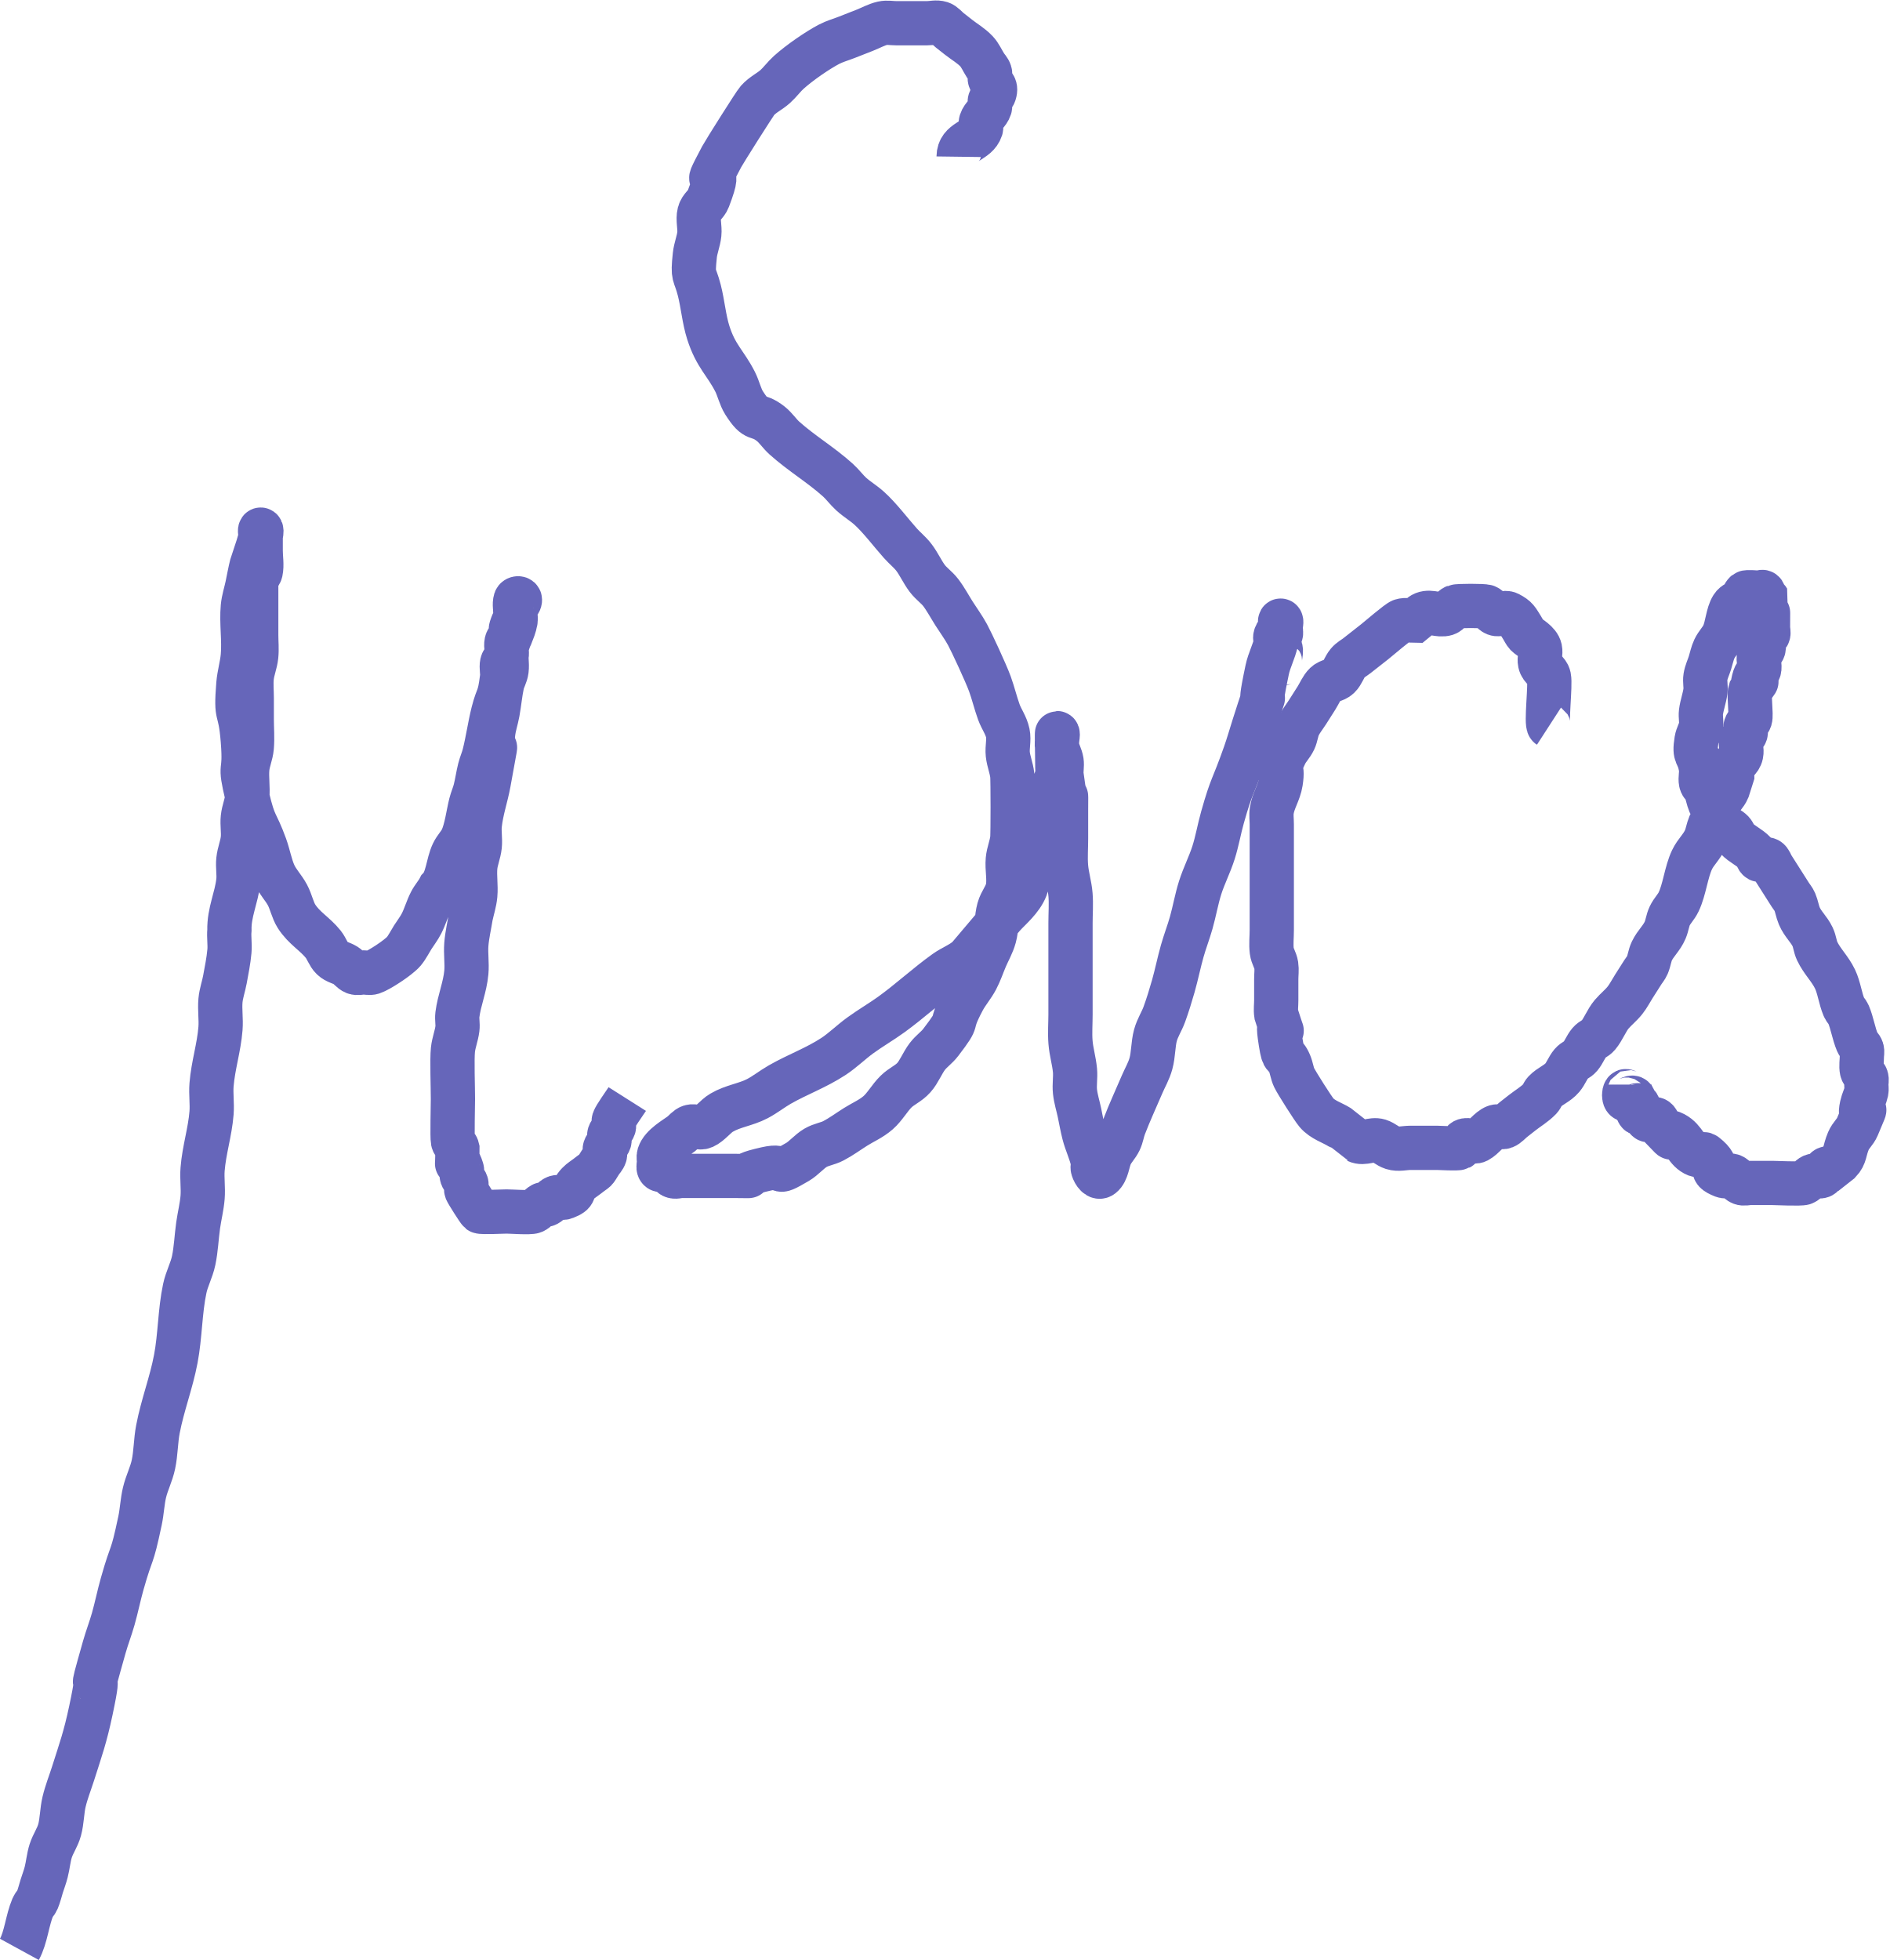
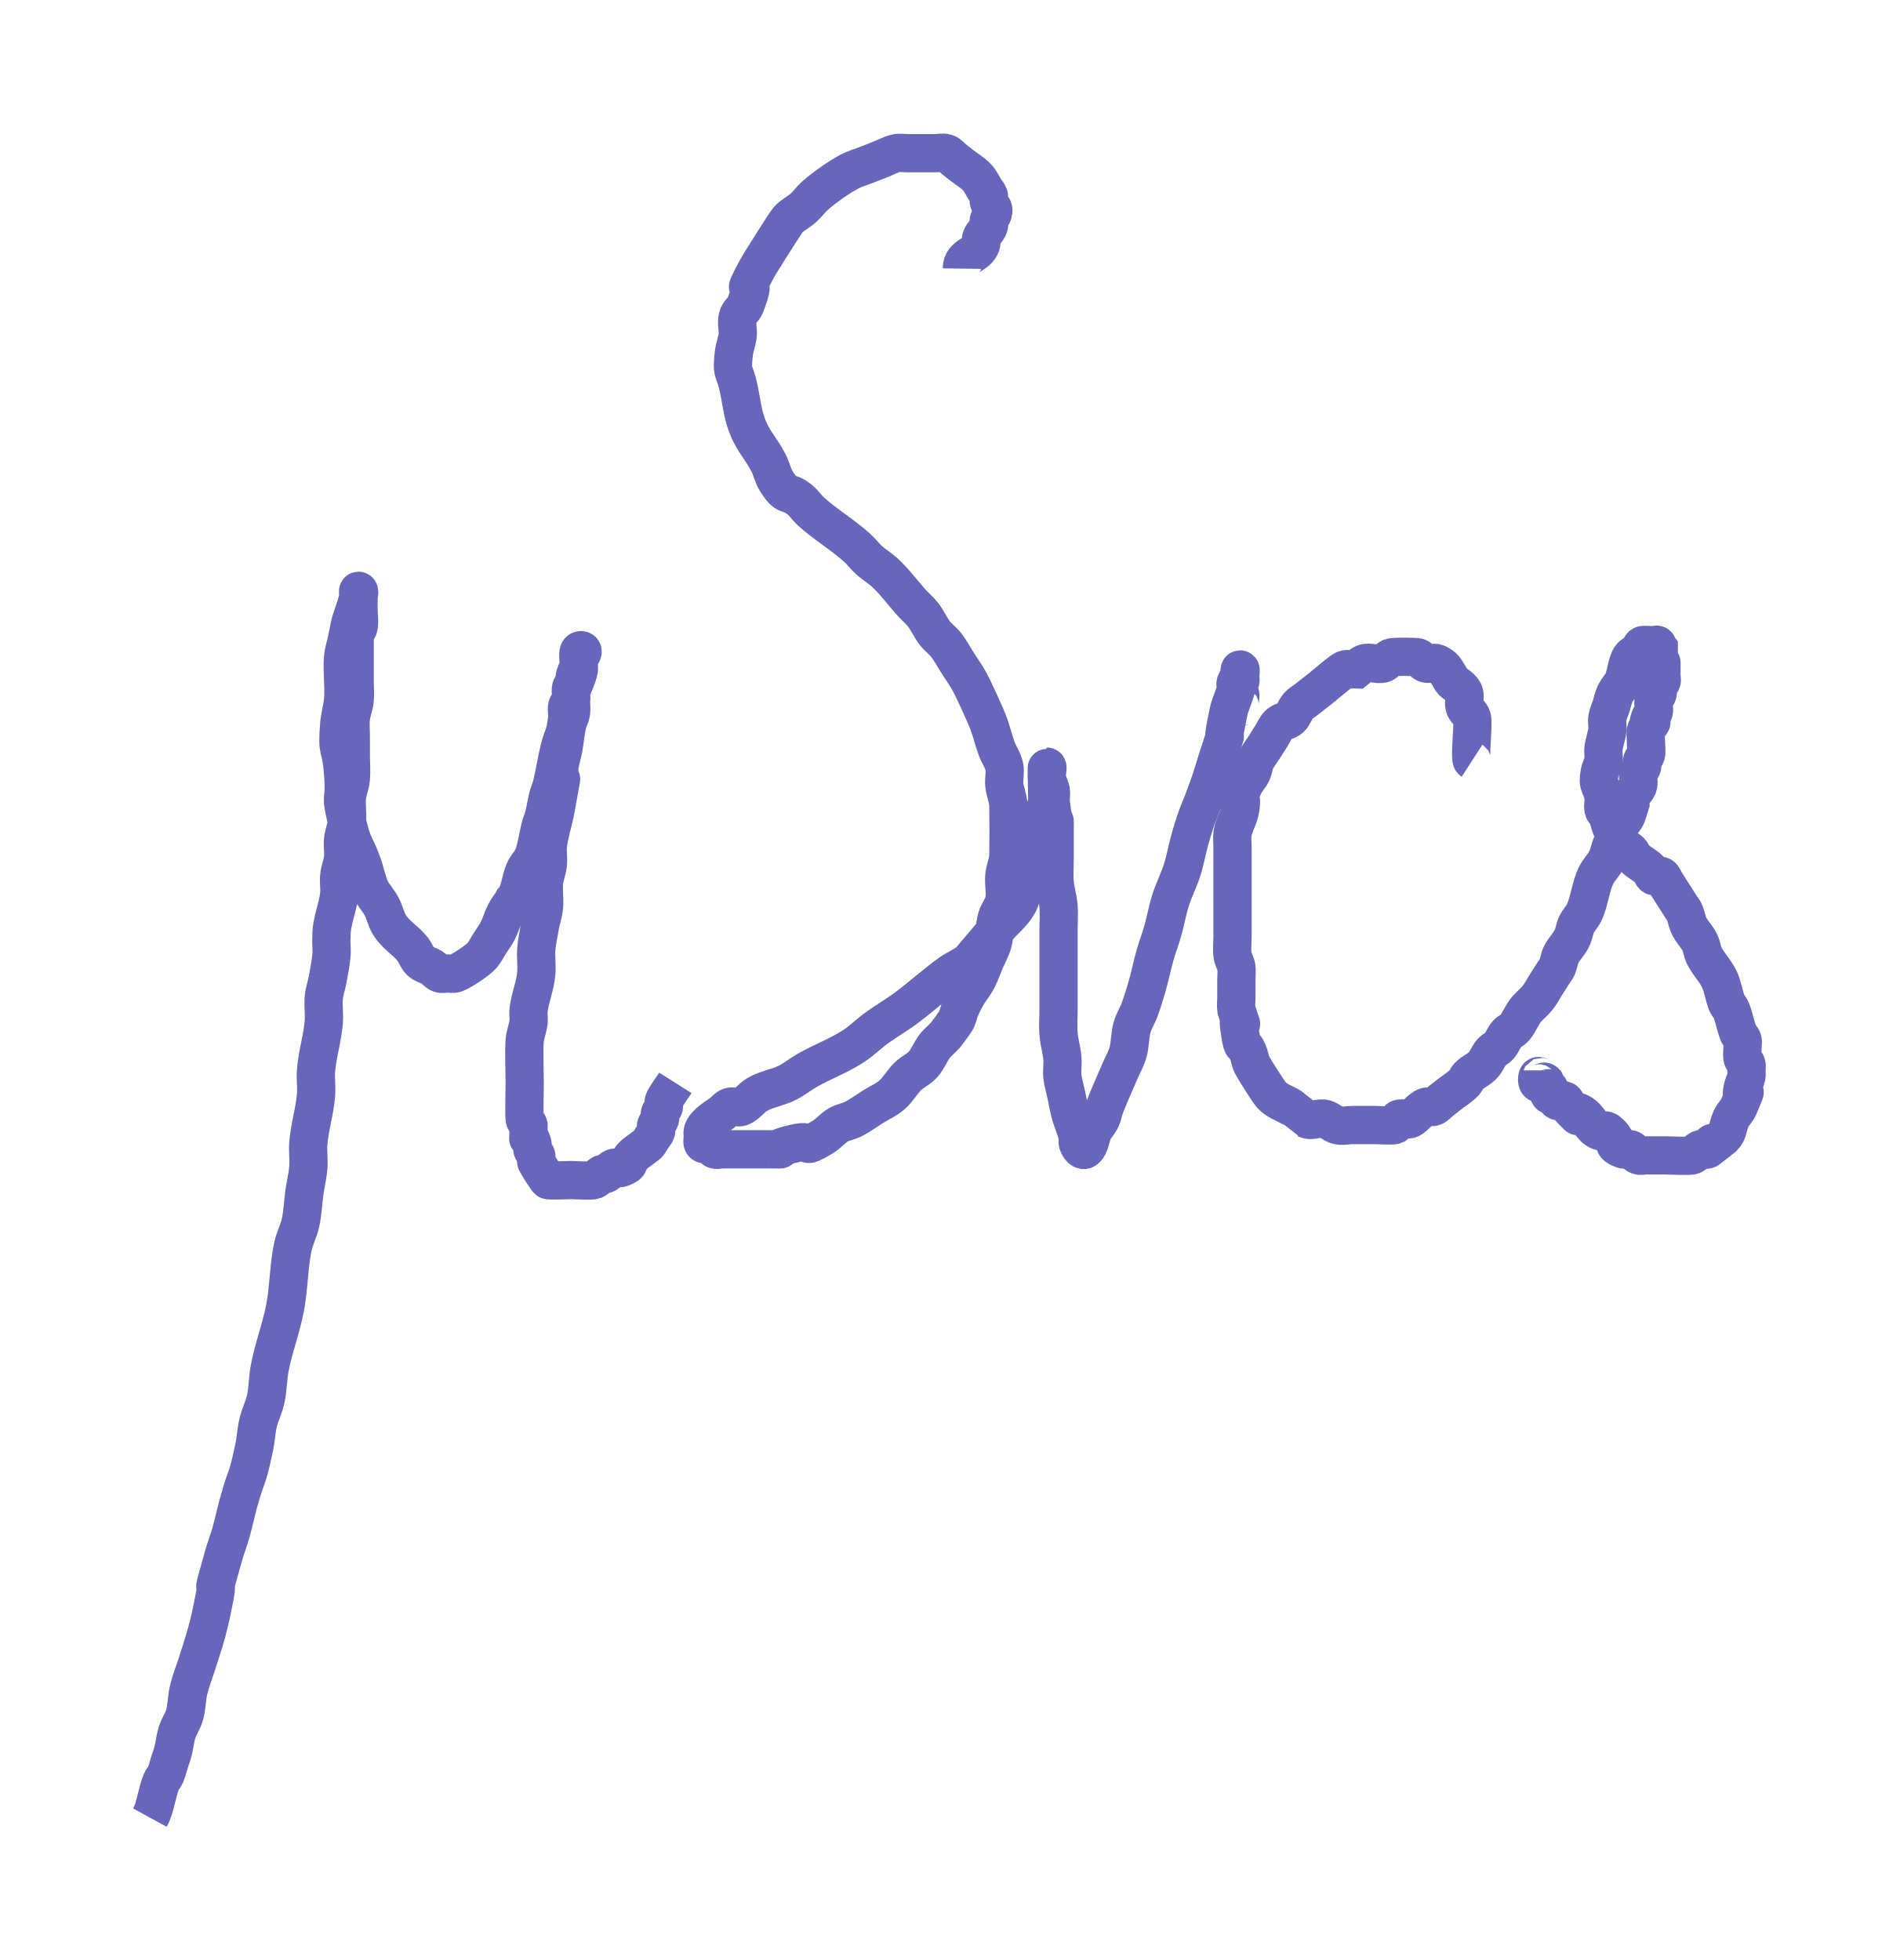
- <svg xmlns="http://www.w3.org/2000/svg" width="61.312mm" height="63.593mm" viewBox="0 0 61.312 63.593" version="1.1" id="svg8">
+ <svg xmlns="http://www.w3.org/2000/svg" width="71.312mm" height="73.593mm" viewBox="0 0 71.312 73.593" version="1.1" id="svg8">
  <defs id="defs2" />
-   <g id="layer1" transform="translate(-41.33867,-149.3587)">
+   <g id="layer1" transform="translate(-36.33867,-144.3587)">
    <path style="fill:none;stroke:#6666ba;stroke-width:1.436;stroke-linecap:butt;stroke-linejoin:miter;stroke-miterlimit:4;stroke-dasharray:none;stroke-opacity:1" d="m 41.968,212.607 c 0.215,-0.393 0.255,-0.944 0.435,-1.369 0.038,-0.089 0.107,-0.139 0.145,-0.228 0.06,-0.141 0.097,-0.304 0.145,-0.456 0.048,-0.152 0.105,-0.298 0.145,-0.456 0.057,-0.223 0.077,-0.469 0.145,-0.684 0.078,-0.245 0.222,-0.432 0.29,-0.684 0.079,-0.288 0.075,-0.619 0.145,-0.912 0.076,-0.318 0.193,-0.608 0.29,-0.912 0.253,-0.795 0.395,-1.179 0.58,-2.053 0.393,-1.853 -0.17,0.089 0.435,-2.053 0.088,-0.311 0.202,-0.602 0.29,-0.912 0.106,-0.374 0.184,-0.766 0.29,-1.14 0.337,-1.192 0.294,-0.701 0.58,-2.053 0.063,-0.297 0.075,-0.619 0.145,-0.912 0.076,-0.318 0.222,-0.59 0.29,-0.912 0.078,-0.368 0.074,-0.769 0.145,-1.14 0.15,-0.784 0.431,-1.497 0.58,-2.281 0.142,-0.743 0.134,-1.545 0.29,-2.281 0.068,-0.323 0.222,-0.59 0.29,-0.912 0.078,-0.368 0.092,-0.762 0.145,-1.14 0.043,-0.306 0.12,-0.601 0.145,-0.912 0.024,-0.302 -0.024,-0.611 0,-0.912 0.049,-0.622 0.241,-1.203 0.29,-1.825 0.024,-0.302 -0.024,-0.611 0,-0.912 0.049,-0.622 0.241,-1.203 0.29,-1.825 0.024,-0.302 -0.027,-0.611 0,-0.912 0.022,-0.238 0.103,-0.453 0.145,-0.684 0.055,-0.301 0.117,-0.602 0.145,-0.912 0.021,-0.226 -0.021,-0.458 0,-0.684 -0.014,-0.578 0.232,-1.051 0.29,-1.597 0.024,-0.225 -0.024,-0.459 0,-0.684 0.025,-0.237 0.12,-0.447 0.145,-0.684 0.024,-0.225 -0.024,-0.459 0,-0.684 0.025,-0.237 0.123,-0.446 0.145,-0.684 0.027,-0.301 -0.027,-0.611 0,-0.912 0.022,-0.238 0.123,-0.446 0.145,-0.684 0.027,-0.301 0,-0.608 0,-0.912 0,-0.228 0,-0.456 0,-0.684 0,-0.228 -0.024,-0.459 0,-0.684 0.025,-0.237 0.12,-0.447 0.145,-0.684 0.024,-0.225 0,-0.456 0,-0.684 0,-0.38 0,-0.76 0,-1.14 0,-0.152 0,-0.304 0,-0.456 0,-0.076 -0.022,-0.16 0,-0.228 0.031,-0.096 0.123,-0.126 0.145,-0.228 0.046,-0.216 0,-0.456 0,-0.684 0,-0.152 0,-0.304 0,-0.456 0,-0.076 -0.048,-0.228 0,-0.228 0.124,0 -0.278,1.091 -0.29,1.14 -0.057,0.223 -0.097,0.456 -0.145,0.684 -0.048,0.228 -0.123,0.446 -0.145,0.684 -0.047,0.522 0.047,1.075 0,1.597 -0.028,0.31 -0.12,0.601 -0.145,0.912 -0.095,1.199 0.051,0.645 0.145,1.825 0.1,1.253 -0.15,0.589 0.145,1.825 0.239,1.003 0.274,0.754 0.581,1.597 0.107,0.295 0.165,0.636 0.29,0.912 0.119,0.262 0.304,0.436 0.435,0.684 0.112,0.211 0.167,0.49 0.29,0.684 0.247,0.388 0.598,0.57 0.871,0.912 0.107,0.134 0.173,0.346 0.29,0.456 0.131,0.124 0.293,0.139 0.435,0.228 0.1,0.063 0.185,0.187 0.29,0.228 0.094,0.037 0.194,0 0.29,0 0.097,0 0.195,0.03 0.29,0 0.197,-0.062 0.837,-0.474 1.016,-0.684 0.109,-0.129 0.194,-0.304 0.29,-0.456 0.097,-0.152 0.205,-0.288 0.29,-0.456 0.109,-0.214 0.181,-0.47 0.29,-0.684 0.085,-0.168 0.205,-0.288 0.29,-0.456 0.263,-0.267 0.266,-0.786 0.435,-1.14 0.082,-0.172 0.208,-0.284 0.29,-0.456 0.146,-0.306 0.207,-0.812 0.29,-1.14 0.04,-0.158 0.105,-0.298 0.145,-0.456 0.057,-0.223 0.088,-0.461 0.145,-0.684 0.04,-0.158 0.105,-0.298 0.145,-0.456 0.114,-0.446 0.177,-0.922 0.29,-1.369 0.155,-0.608 0.194,-0.384 0.29,-1.14 0.019,-0.149 -0.031,-0.312 0,-0.456 0.022,-0.102 0.123,-0.126 0.145,-0.228 0.031,-0.144 -0.031,-0.312 0,-0.456 0.022,-0.102 0.115,-0.132 0.145,-0.228 0.022,-0.068 -0.022,-0.16 0,-0.228 0.179,-0.564 0.145,0.079 0.145,-0.456 0,-0.152 -0.043,-0.32 0,-0.456 0.022,-0.068 0.145,-0.076 0.145,0 0,0.108 -0.123,0.126 -0.145,0.228 -0.031,0.144 0.023,0.309 0,0.456 -0.052,0.33 -0.248,0.579 -0.29,0.912 -0.028,0.224 0.028,0.461 0,0.684 -0.021,0.167 -0.111,0.295 -0.145,0.456 -0.063,0.297 -0.09,0.611 -0.145,0.912 -0.042,0.231 -0.12,0.447 -0.145,0.684 -0.228,2.147 0.348,-1.117 -0.145,1.597 -0.084,0.462 -0.24,0.894 -0.29,1.369 -0.024,0.225 0.024,0.459 0,0.684 -0.025,0.237 -0.123,0.446 -0.145,0.684 -0.027,0.301 0.027,0.611 0,0.912 -0.022,0.238 -0.097,0.456 -0.145,0.684 -0.048,0.304 -0.12,0.601 -0.145,0.912 -0.024,0.302 0.027,0.611 0,0.912 -0.043,0.476 -0.23,0.897 -0.29,1.369 -0.019,0.149 0.019,0.307 0,0.456 -0.03,0.236 -0.12,0.447 -0.145,0.684 -0.033,0.309 0,1.219 0,1.597 0,0.194 -0.027,1.243 0,1.369 0.022,0.102 0.123,0.126 0.145,0.228 0,1.038 -0.068,0.013 0.145,0.684 0.022,0.068 -0.022,0.16 0,0.228 0.031,0.096 0.115,0.132 0.145,0.228 0.022,0.068 -0.022,0.16 0,0.228 0.019,0.061 0.397,0.654 0.435,0.684 0.043,0.034 0.81,0 0.871,0 0.152,0 0.753,0.046 0.871,0 0.105,-0.041 0.188,-0.174 0.29,-0.228 0.046,-0.024 0.099,0.024 0.145,0 0.103,-0.054 0.185,-0.187 0.29,-0.228 0.094,-0.037 0.196,0.037 0.29,0 0.421,-0.165 0.17,-0.178 0.435,-0.456 0.09,-0.094 0.194,-0.152 0.29,-0.228 0.351,-0.276 0.214,-0.108 0.435,-0.456 0.048,-0.076 0.115,-0.132 0.145,-0.228 0.022,-0.068 -0.022,-0.16 0,-0.228 0.031,-0.096 0.115,-0.132 0.145,-0.228 0.022,-0.068 -0.022,-0.16 0,-0.228 0.031,-0.096 0.115,-0.132 0.145,-0.228 0.022,-0.068 -0.022,-0.16 0,-0.228 0.039,-0.122 0.359,-0.564 0.435,-0.684" id="path827" />
    <path style="fill:none;stroke:#6666ba;stroke-width:1.436;stroke-linecap:butt;stroke-linejoin:miter;stroke-miterlimit:4;stroke-dasharray:none;stroke-opacity:1" d="m 72.445,154.444 c 0.007,-0.531 0.587,-0.477 0.726,-0.912 0.022,-0.068 -0.022,-0.16 0,-0.228 0.061,-0.192 0.229,-0.264 0.29,-0.456 0.022,-0.068 -0.022,-0.16 0,-0.228 0.031,-0.096 0.115,-0.132 0.145,-0.228 0.085,-0.267 -0.086,-0.271 -0.145,-0.456 -0.022,-0.068 0.022,-0.16 0,-0.228 -0.031,-0.096 -0.097,-0.152 -0.145,-0.228 -0.097,-0.152 -0.176,-0.337 -0.29,-0.456 -0.18,-0.189 -0.387,-0.304 -0.581,-0.456 -0.097,-0.076 -0.193,-0.152 -0.29,-0.228 -0.097,-0.076 -0.184,-0.195 -0.29,-0.228 -0.142,-0.045 -0.29,0 -0.435,0 -0.145,0 -0.29,0 -0.435,0 -0.193,0 -0.387,0 -0.58,0 -0.145,0 -0.292,-0.032 -0.435,0 -0.197,0.044 -0.387,0.152 -0.58,0.228 -0.194,0.076 -0.387,0.152 -0.581,0.228 -0.194,0.076 -0.391,0.129 -0.581,0.228 -0.373,0.196 -0.952,0.594 -1.306,0.912 -0.151,0.136 -0.284,0.32 -0.435,0.456 -0.188,0.169 -0.404,0.259 -0.58,0.456 -0.09,0.101 -1.08,1.672 -1.161,1.825 -0.786,1.483 0.126,-0.101 -0.435,1.369 -0.07,0.184 -0.239,0.257 -0.29,0.456 -0.054,0.212 0.024,0.459 0,0.684 -0.025,0.237 -0.12,0.447 -0.145,0.684 -0.081,0.759 -0.005,0.551 0.145,1.14 0.114,0.446 0.153,0.938 0.29,1.369 0.246,0.774 0.557,0.98 0.871,1.597 0.109,0.214 0.167,0.49 0.29,0.684 0.416,0.654 0.399,0.313 0.871,0.684 0.156,0.123 0.284,0.32 0.435,0.456 0.563,0.505 1.179,0.863 1.741,1.369 0.151,0.136 0.284,0.32 0.435,0.456 0.188,0.169 0.393,0.287 0.58,0.456 0.342,0.307 0.704,0.791 1.016,1.14 0.142,0.159 0.301,0.281 0.435,0.456 0.158,0.206 0.278,0.478 0.435,0.684 0.134,0.175 0.301,0.281 0.435,0.456 0.158,0.206 0.29,0.456 0.435,0.684 0.145,0.228 0.302,0.439 0.435,0.684 0.133,0.245 0.594,1.236 0.726,1.597 0.107,0.295 0.183,0.617 0.29,0.912 0.087,0.238 0.235,0.424 0.29,0.684 0.046,0.216 -0.024,0.459 0,0.684 0.025,0.237 0.12,0.447 0.145,0.684 0.018,0.167 0.018,1.886 0,2.053 -0.025,0.237 -0.123,0.446 -0.145,0.684 -0.027,0.301 0.053,0.62 0,0.912 -0.048,0.264 -0.222,0.432 -0.29,0.684 -0.079,0.288 -0.067,0.624 -0.145,0.912 -0.069,0.252 -0.193,0.456 -0.29,0.684 -0.097,0.228 -0.179,0.474 -0.29,0.684 -0.131,0.248 -0.304,0.436 -0.435,0.684 -0.519,0.979 -0.032,0.46 -0.726,1.369 -0.134,0.175 -0.301,0.281 -0.435,0.456 -0.158,0.207 -0.268,0.497 -0.435,0.684 -0.176,0.198 -0.397,0.276 -0.58,0.456 -0.205,0.201 -0.369,0.5 -0.581,0.684 -0.228,0.199 -0.484,0.304 -0.726,0.456 -0.242,0.152 -0.478,0.327 -0.726,0.456 -0.189,0.099 -0.394,0.118 -0.581,0.228 -0.203,0.119 -0.378,0.337 -0.58,0.456 -0.87,0.513 -0.273,0.061 -1.016,0.228 -1.262,0.283 0.013,0.228 -1.016,0.228 -0.484,0 -0.967,0 -1.451,0 -0.097,0 -0.193,0 -0.29,0 -0.097,0 -0.198,0.048 -0.29,0 -0.065,-0.034 -0.084,-0.18 -0.145,-0.228 -0.087,-0.068 -0.222,0.108 -0.29,0 -0.034,-0.054 0,-0.152 0,-0.228 0,-0.076 -0.022,-0.16 0,-0.228 0.097,-0.304 0.541,-0.54 0.726,-0.684 0.097,-0.076 0.184,-0.195 0.29,-0.228 0.142,-0.045 0.296,0.063 0.435,0 0.208,-0.093 0.378,-0.337 0.581,-0.456 0.374,-0.22 0.783,-0.258 1.161,-0.456 0.247,-0.129 0.481,-0.316 0.726,-0.456 0.575,-0.329 1.177,-0.542 1.742,-0.912 0.3,-0.196 0.576,-0.471 0.871,-0.684 0.335,-0.243 0.681,-0.442 1.016,-0.684 0.589,-0.427 1.151,-0.946 1.742,-1.369 0.237,-0.169 0.498,-0.257 0.726,-0.456 0.002,-0.002 1.151,-1.358 1.161,-1.369 0.208,-0.233 0.58,-0.531 0.726,-0.912 0.079,-0.206 0.066,-0.478 0.145,-0.684 0.07,-0.184 0.208,-0.284 0.29,-0.456 0.308,-0.646 0.038,-0.238 0.145,-0.912 -0.087,-0.413 0.235,-0.424 0.29,-0.684 0.031,-0.144 -0.023,-0.309 0,-0.456 0.026,-0.165 0.111,-0.295 0.145,-0.456 0.024,-0.114 -0.02,-1.369 0,-1.369 0.061,0 -0.038,0.278 0,0.456 0.034,0.161 0.119,0.291 0.145,0.456 0.023,0.148 -0.019,0.307 0,0.456 0.176,1.381 0.145,0.095 0.145,1.14 0,0.304 0,0.608 0,0.912 0,0.304 -0.024,0.611 0,0.912 0.025,0.311 0.12,0.601 0.145,0.912 0.024,0.302 0,0.608 0,0.912 0,0.38 0,0.76 0,1.14 0,0.608 0,1.216 0,1.825 0,0.304 -0.024,0.611 0,0.912 0.025,0.311 0.117,0.602 0.145,0.912 0.021,0.226 -0.024,0.459 0,0.684 0.025,0.237 0.097,0.456 0.145,0.684 0.048,0.228 0.088,0.461 0.145,0.684 0.08,0.316 0.222,0.59 0.29,0.912 0.015,0.072 -0.022,0.16 0,0.228 0.047,0.148 0.17,0.322 0.29,0.228 0.178,-0.14 0.184,-0.462 0.29,-0.684 0.082,-0.172 0.208,-0.284 0.29,-0.456 0.065,-0.136 0.089,-0.31 0.145,-0.456 0.179,-0.47 0.387,-0.912 0.581,-1.369 0.097,-0.228 0.222,-0.432 0.29,-0.684 0.079,-0.288 0.067,-0.624 0.145,-0.912 0.069,-0.252 0.204,-0.446 0.29,-0.684 0.107,-0.295 0.202,-0.602 0.29,-0.912 0.106,-0.374 0.184,-0.766 0.29,-1.14 0.088,-0.311 0.202,-0.602 0.29,-0.912 0.106,-0.374 0.174,-0.774 0.29,-1.14 0.126,-0.397 0.309,-0.744 0.435,-1.14 0.117,-0.366 0.184,-0.766 0.29,-1.14 0.309,-1.094 0.319,-0.901 0.726,-2.053 0.105,-0.297 0.194,-0.608 0.29,-0.912 0.594,-1.866 0.04,0.039 0.435,-1.825 0.068,-0.323 0.222,-0.59 0.29,-0.912 0.015,-0.072 -0.022,-0.16 0,-0.228 0.031,-0.096 0.115,-0.132 0.145,-0.228 0.022,-0.068 -0.048,-0.228 0,-0.228 0.048,0 0,0.152 0,0.228 0,0.076 0.034,0.174 0,0.228 -0.034,0.054 -0.111,-0.054 -0.145,0 -0.113,0.178 0.126,0.397 0.145,0.456 0.043,0.136 -0.068,0.349 0,0.456 0.034,0.054 0.097,0 0.145,0" id="path829" />
    <path style="fill:none;stroke:#6666ba;stroke-width:1.436;stroke-linecap:butt;stroke-linejoin:miter;stroke-miterlimit:4;stroke-dasharray:none;stroke-opacity:1" d="m 91.601,172.92 c -0.102,-0.066 0.057,-1.329 0,-1.597 -0.043,-0.204 -0.247,-0.252 -0.29,-0.456 -0.031,-0.144 0.031,-0.312 0,-0.456 -0.048,-0.224 -0.359,-0.376 -0.435,-0.456 -0.057,-0.06 -0.097,-0.152 -0.145,-0.228 -0.166,-0.261 -0.172,-0.318 -0.435,-0.456 -0.138,-0.072 -0.295,0.055 -0.435,0 -0.105,-0.041 -0.185,-0.187 -0.29,-0.228 -0.084,-0.033 -0.932,-0.033 -1.016,0 -0.105,0.041 -0.184,0.195 -0.29,0.228 -0.237,0.075 -0.491,-0.092 -0.726,0 -0.105,0.041 -0.194,0.152 -0.29,0.228 -0.145,0 -0.293,-0.045 -0.435,0 -0.108,0.034 -0.736,0.578 -0.871,0.684 -0.194,0.152 -0.387,0.304 -0.581,0.456 -0.097,0.076 -0.204,0.126 -0.29,0.228 -0.109,0.129 -0.173,0.346 -0.29,0.456 -0.131,0.124 -0.304,0.104 -0.435,0.228 -0.117,0.111 -0.194,0.304 -0.29,0.456 -0.097,0.152 -0.194,0.304 -0.29,0.456 -0.097,0.152 -0.208,0.284 -0.29,0.456 -0.065,0.136 -0.08,0.32 -0.145,0.456 -0.082,0.172 -0.208,0.284 -0.29,0.456 -0.308,0.646 -0.038,0.238 -0.145,0.912 -0.052,0.33 -0.238,0.582 -0.29,0.912 -0.023,0.148 0,0.304 0,0.456 0,0.152 0,0.304 0,0.456 0,0.456 0,0.912 0,1.369 0,0.532 0,1.064 0,1.597 0,0.228 -0.028,0.461 0,0.684 0.021,0.167 0.119,0.291 0.145,0.456 0.023,0.148 0,0.304 0,0.456 0,0.228 0,0.456 0,0.684 0,0.152 -0.023,0.309 0,0.456 0.411,1.292 -0.054,-0.34 0.145,0.912 0.105,0.662 0.113,0.267 0.29,0.684 0.06,0.141 0.08,0.32 0.145,0.456 0.082,0.172 0.616,1.012 0.726,1.14 0.194,0.229 0.517,0.325 0.726,0.456 0.02,0.013 0.574,0.454 0.58,0.456 0.235,0.112 0.488,-0.074 0.726,0 0.15,0.047 0.285,0.181 0.435,0.228 0.19,0.06 0.387,0 0.58,0 0.29,0 0.581,0 0.871,0 0.081,0 0.659,0.035 0.726,0 0.065,-0.034 0.08,-0.194 0.145,-0.228 0.138,-0.072 0.298,0.072 0.435,0 0.205,-0.108 0.371,-0.374 0.581,-0.456 0.094,-0.037 0.196,0.037 0.29,0 0.105,-0.041 0.193,-0.152 0.29,-0.228 0.097,-0.076 0.194,-0.152 0.29,-0.228 0.194,-0.152 0.4,-0.268 0.581,-0.456 0.057,-0.06 0.088,-0.168 0.145,-0.228 0.18,-0.189 0.407,-0.252 0.58,-0.456 0.109,-0.129 0.181,-0.327 0.29,-0.456 0.087,-0.102 0.204,-0.126 0.29,-0.228 0.109,-0.129 0.181,-0.327 0.29,-0.456 0.087,-0.102 0.204,-0.126 0.29,-0.228 0.163,-0.192 0.273,-0.493 0.435,-0.684 0.14,-0.164 0.299,-0.285 0.435,-0.456 0.107,-0.134 0.193,-0.304 0.29,-0.456 0.097,-0.152 0.194,-0.304 0.29,-0.456 0.048,-0.076 0.107,-0.139 0.145,-0.228 0.06,-0.141 0.08,-0.32 0.145,-0.456 0.123,-0.258 0.322,-0.416 0.435,-0.684 0.06,-0.141 0.08,-0.32 0.145,-0.456 0.082,-0.172 0.208,-0.284 0.29,-0.456 0.192,-0.401 0.244,-0.967 0.435,-1.369 0.123,-0.258 0.322,-0.416 0.435,-0.684 0.06,-0.141 0.085,-0.315 0.145,-0.456 0.038,-0.089 0.097,-0.152 0.145,-0.228 0.048,-0.152 0.085,-0.315 0.145,-0.456 0.076,-0.179 0.214,-0.277 0.29,-0.456 0.048,-0.152 0.097,-0.304 0.145,-0.456 0,-0.076 -0.022,-0.16 0,-0.228 0.061,-0.192 0.247,-0.252 0.29,-0.456 0.031,-0.144 -0.031,-0.312 0,-0.456 0.022,-0.102 0.115,-0.132 0.145,-0.228 0.022,-0.068 -0.022,-0.16 0,-0.228 0.031,-0.096 0.115,-0.132 0.145,-0.228 0.046,-0.143 -0.046,-0.769 0,-0.912 0.481,-0.756 -0.068,0.215 0.145,-0.456 0.031,-0.096 0.115,-0.132 0.145,-0.228 0.043,-0.136 -0.043,-0.32 0,-0.456 0.031,-0.096 0.115,-0.132 0.145,-0.228 0.043,-0.136 -0.068,-0.349 0,-0.456 0.034,-0.054 0.111,0.054 0.145,0 0.034,-0.054 0,-0.152 0,-0.228 0,-0.084 0.005,-0.903 0,-0.912 -0.034,-0.054 -0.111,0.054 -0.145,0 -0.034,-0.054 0.034,-0.174 0,-0.228 -0.034,-0.054 -0.097,0 -0.145,0 -0.065,0 -0.391,-0.035 -0.435,0 -0.061,0.048 -0.088,0.168 -0.145,0.228 -0.09,0.094 -0.214,0.108 -0.29,0.228 -0.153,0.24 -0.16,0.64 -0.29,0.912 -0.082,0.172 -0.208,0.284 -0.29,0.456 -0.065,0.136 -0.097,0.304 -0.145,0.456 -0.048,0.152 -0.119,0.291 -0.145,0.456 -0.024,0.148 0.019,0.307 0,0.456 -0.03,0.236 -0.115,0.449 -0.145,0.684 -0.019,0.149 0.024,0.309 0,0.456 -0.026,0.165 -0.119,0.291 -0.145,0.456 -0.092,0.578 0.06,0.374 0.145,0.912 0.024,0.148 -0.031,0.312 0,0.456 0.022,0.102 0.107,0.139 0.145,0.228 0.06,0.141 0.085,0.315 0.145,0.456 0.038,0.089 0.097,0.152 0.145,0.228 0.097,0.152 0.181,0.327 0.29,0.456 0.087,0.102 0.2,0.134 0.29,0.228 0.057,0.06 0.088,0.168 0.145,0.228 0.18,0.189 0.4,0.268 0.58,0.456 0.057,0.06 0.08,0.194 0.145,0.228 0.092,0.048 0.198,-0.048 0.29,0 0.065,0.034 0.097,0.152 0.145,0.228 0.048,0.076 0.097,0.152 0.145,0.228 0.145,0.228 0.29,0.456 0.435,0.684 0.048,0.076 0.107,0.139 0.145,0.228 0.06,0.141 0.085,0.315 0.145,0.456 0.114,0.268 0.312,0.426 0.435,0.684 0.065,0.136 0.08,0.32 0.145,0.456 0.164,0.344 0.416,0.568 0.581,0.912 0.13,0.272 0.17,0.629 0.29,0.912 0.038,0.089 0.107,0.139 0.145,0.228 0.12,0.283 0.17,0.629 0.29,0.912 0.038,0.089 0.115,0.132 0.145,0.228 0.022,0.068 0,0.152 0,0.228 0,0.152 -0.031,0.312 0,0.456 0.022,0.102 0.115,0.132 0.145,0.228 0.022,0.068 0,0.152 0,0.228 0,0.076 0.015,0.156 0,0.228 -0.034,0.161 -0.111,0.295 -0.145,0.456 -0.144,0.679 0.344,-0.468 -0.145,0.684 -0.076,0.179 -0.214,0.277 -0.29,0.456 -0.141,0.332 -0.091,0.475 -0.29,0.684 -0.097,0.076 -0.194,0.152 -0.29,0.228 -0.048,0 -0.102,-0.034 -0.145,0 -0.061,0.048 -0.08,0.194 -0.145,0.228 -0.092,0.048 -0.196,-0.037 -0.29,0 -0.105,0.041 -0.185,0.187 -0.29,0.228 -0.098,0.039 -0.922,0 -1.016,0 -0.242,0 -0.484,0 -0.726,0 -0.097,0 -0.196,0.037 -0.29,0 -0.105,-0.041 -0.185,-0.187 -0.29,-0.228 -0.094,-0.037 -0.196,0.037 -0.29,0 -0.58,-0.228 -0.002,-0.23 -0.581,-0.684 -0.087,-0.068 -0.196,0.037 -0.29,0 -0.339,-0.133 -0.374,-0.5 -0.726,-0.684 -0.432,-0.226 0.298,0.54 -0.435,-0.228 -0.057,-0.06 -0.084,-0.18 -0.145,-0.228 -0.087,-0.068 -0.204,0.068 -0.29,0 -0.061,-0.048 -0.084,-0.18 -0.145,-0.228 -0.043,-0.034 -0.111,0.054 -0.145,0 -0.034,-0.054 0.034,-0.174 0,-0.228 -0.034,-0.054 -0.111,0.054 -0.145,0 -0.034,-0.054 0.034,-0.174 0,-0.228 -0.068,-0.108 -0.222,0.108 -0.29,0 -0.034,-0.054 -0.034,-0.174 0,-0.228 0.034,-0.054 0.111,0.054 0.145,0 0.034,-0.054 0,-0.152 0,-0.228" id="path831" />
  </g>
</svg>
